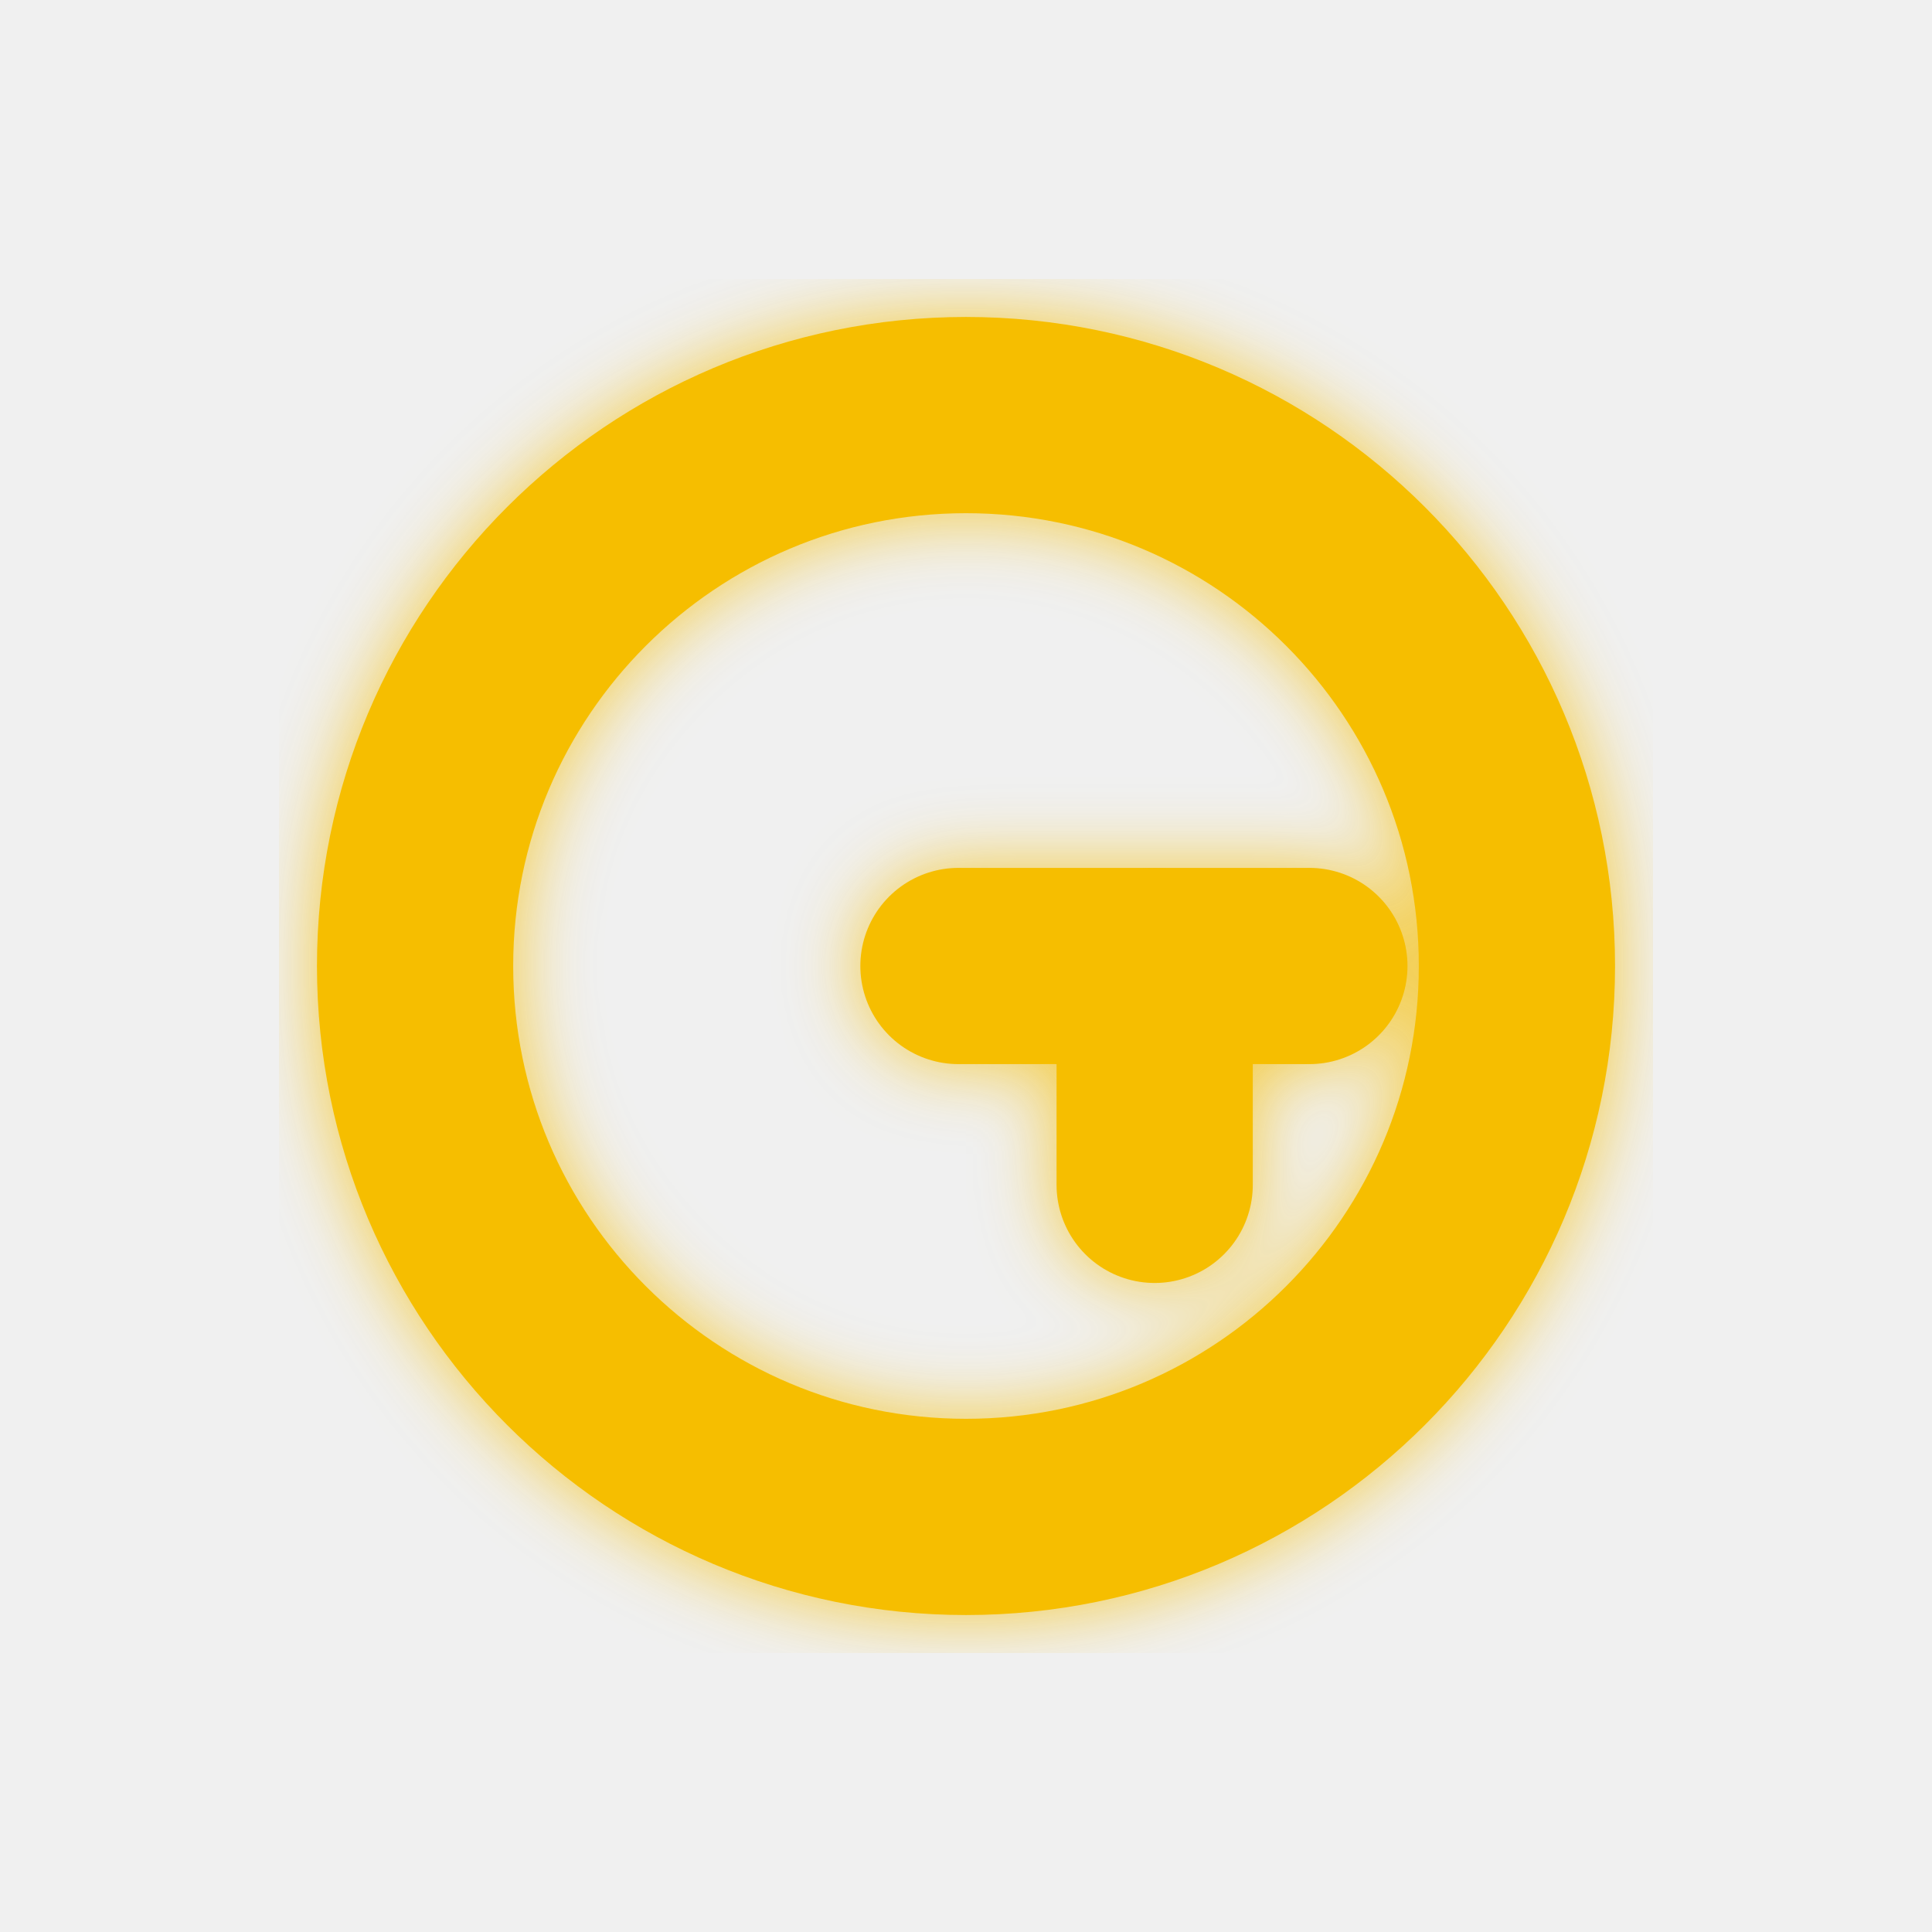
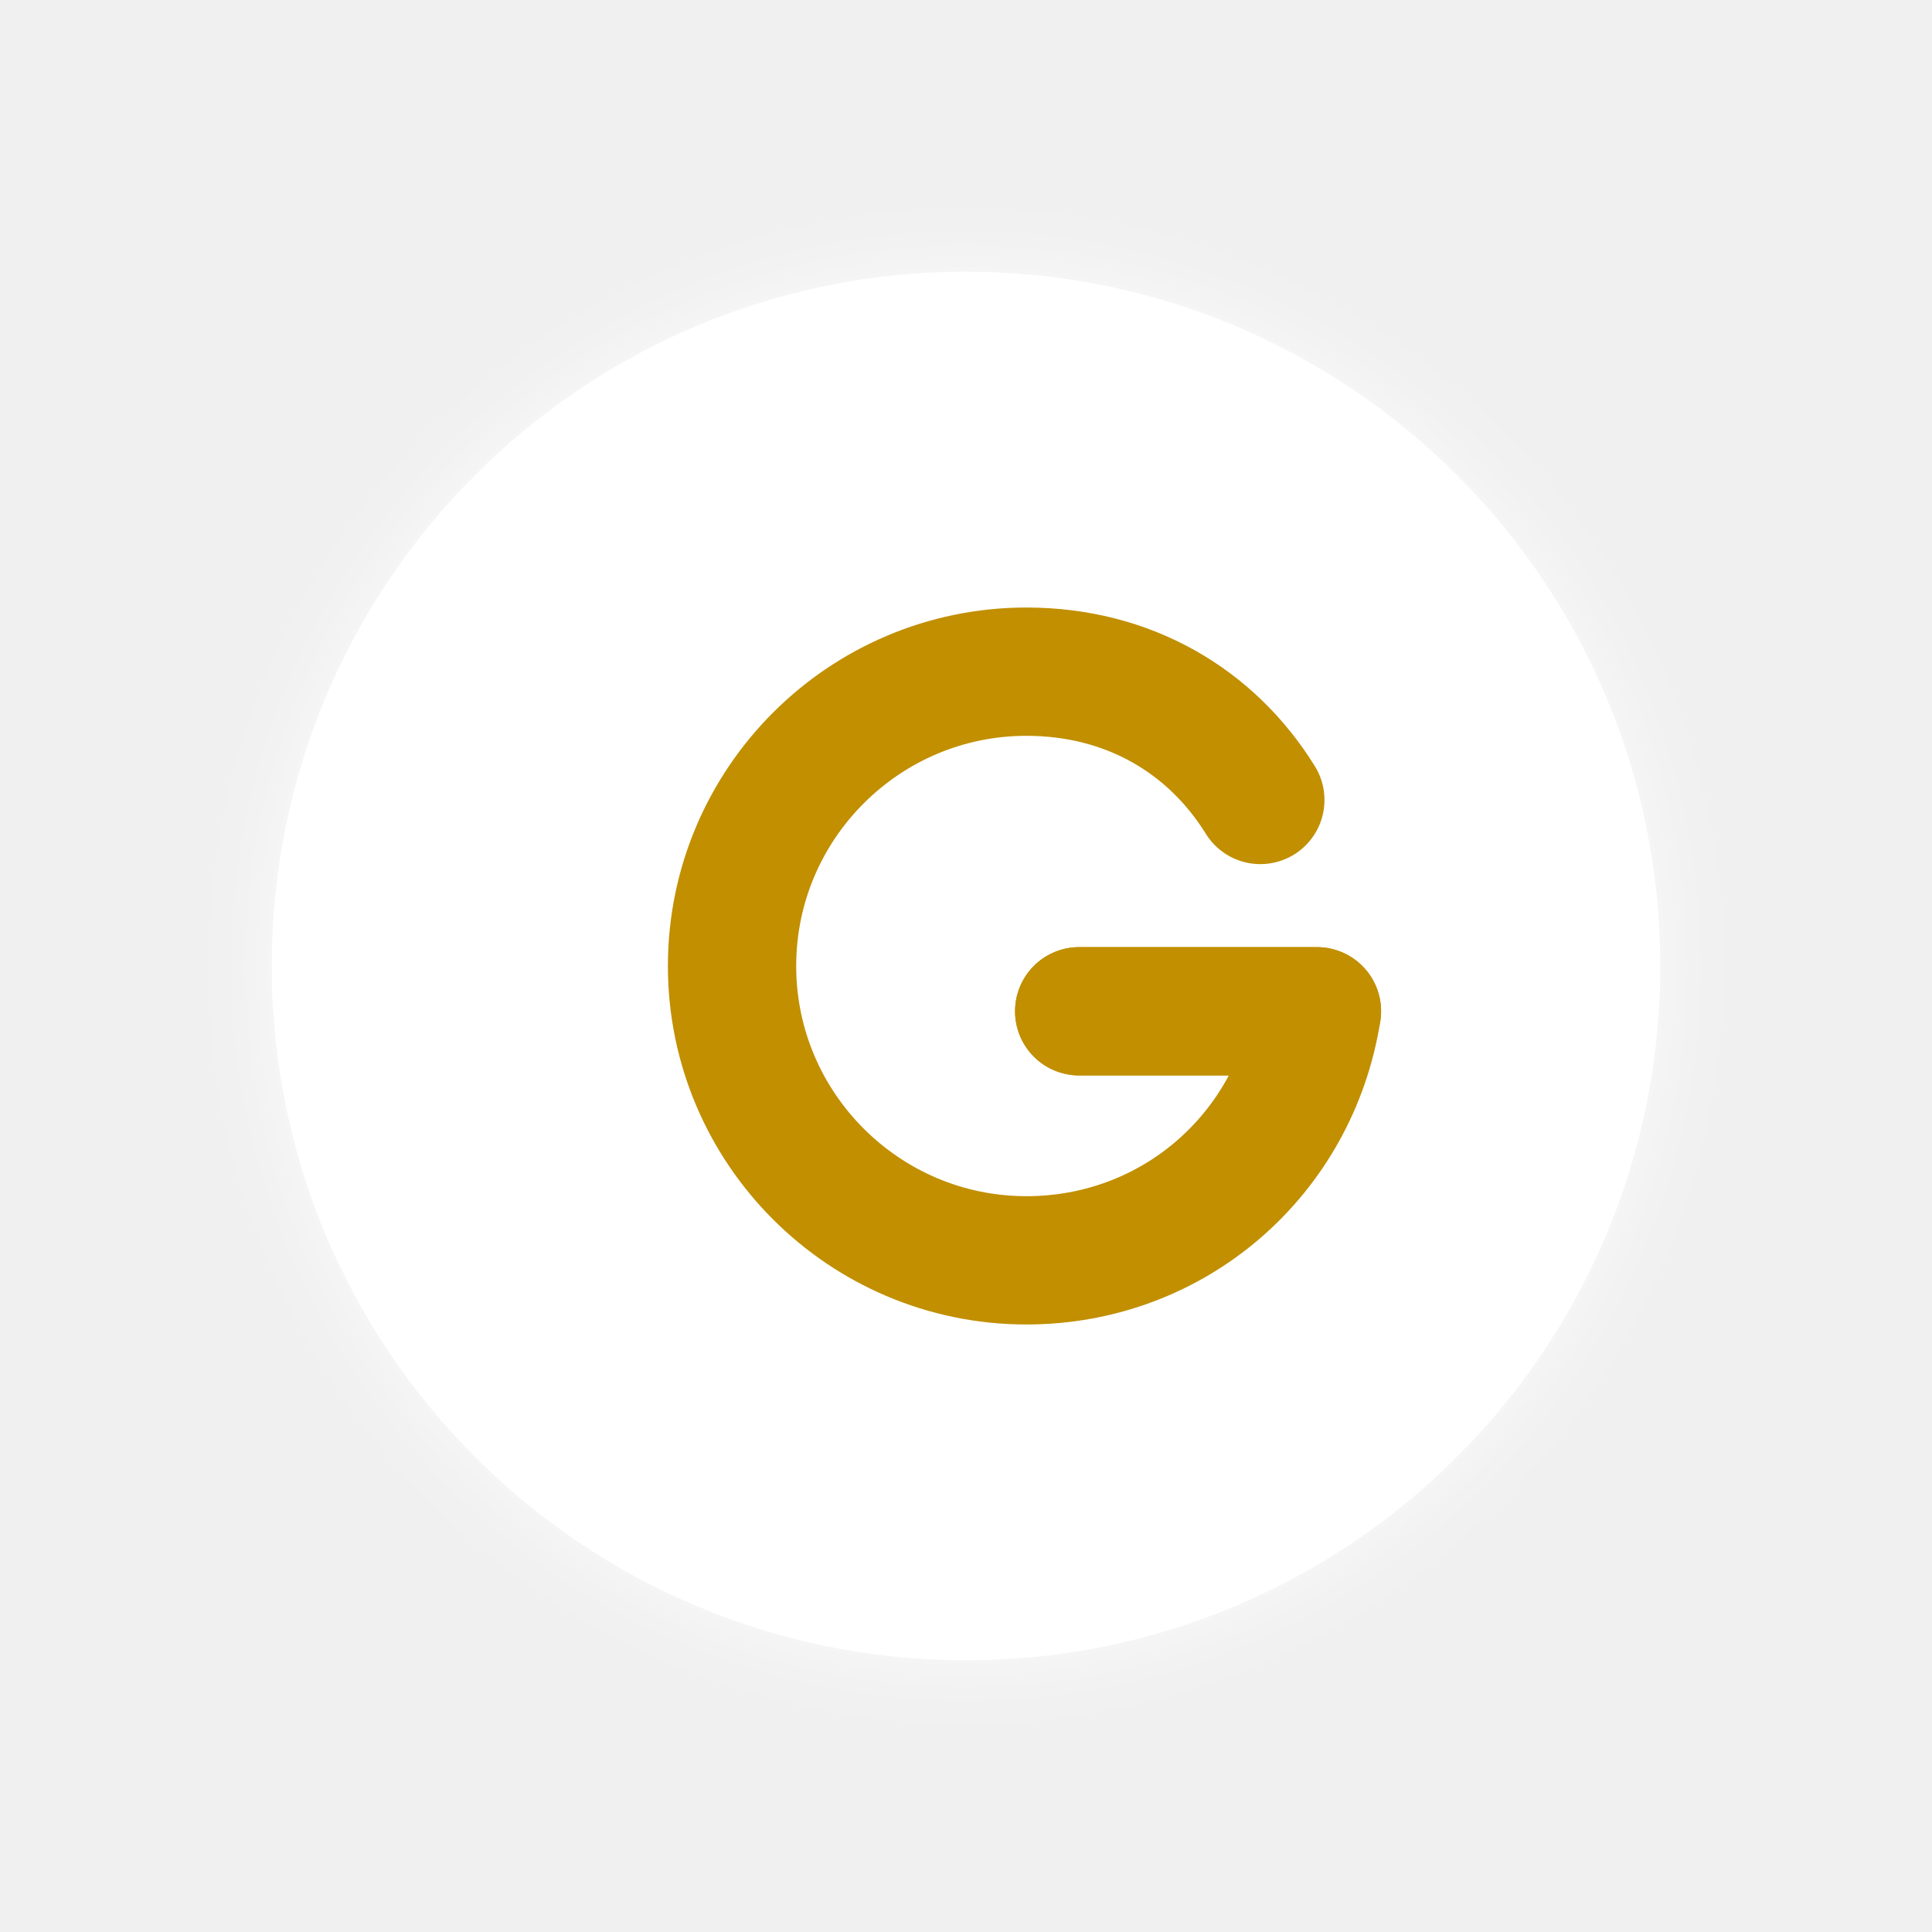
- <svg xmlns="http://www.w3.org/2000/svg" width="512" height="512" viewBox="0 0 512 512" fill="none" role="img" aria-label="GET READY JOB Lufthansa yellow moon-glow G logo transparent">
+ <svg xmlns="http://www.w3.org/2000/svg" width="512" height="512" viewBox="0 0 512 512" fill="none" role="img" aria-label="GET READY JOB white circle logo with gold G transparent">
  <defs>
-     <filter id="moonGlowLite" x="74" y="74" width="364" height="364" filterUnits="userSpaceOnUse" color-interpolation-filters="sRGB">
-       <feGaussianBlur stdDeviation="10" result="blur" />
-       <feColorMatrix in="blur" type="matrix" values="0 0 0 0 0.965 0 0 0 0 0.745 0 0 0 0 0 0 0 0 0.75 0" />
-       <feBlend in="SourceGraphic" mode="normal" />
+     <filter id="outerGlowLite" x="42" y="42" width="428" height="428" filterUnits="userSpaceOnUse" color-interpolation-filters="sRGB">
+       <feDropShadow dx="0" dy="0" stdDeviation="11" flood-color="#FFFFFF" flood-opacity="0.68" />
    </filter>
  </defs>
-   <g filter="url(#moonGlowLite)">
-     <circle cx="256" cy="256" r="146" stroke="#F6BE00" stroke-width="52" />
-     <path d="M347 256H254" stroke="#F6BE00" stroke-width="52" stroke-linecap="round" />
-     <path d="M306 256V314" stroke="#F6BE00" stroke-width="52" stroke-linecap="round" />
+   <g filter="url(#outerGlowLite)">
+     <circle cx="256" cy="256" r="180" fill="#FFFFFF" />
+     <circle cx="256" cy="256" r="180" fill="none" stroke="#FFFFFF" stroke-width="8" stroke-opacity="0.95" />
  </g>
+   <path d="M334 212C321 191 299 178 272 178C229 178 194 213 194 256C194 299 229 334 272 334C311 334 343 306 349 268H286" stroke="#C18F00" stroke-width="34" stroke-linecap="round" stroke-linejoin="round" fill="none" />
+   <path d="M286 268H349" stroke="#C18F00" stroke-width="34" stroke-linecap="round" />
</svg>
